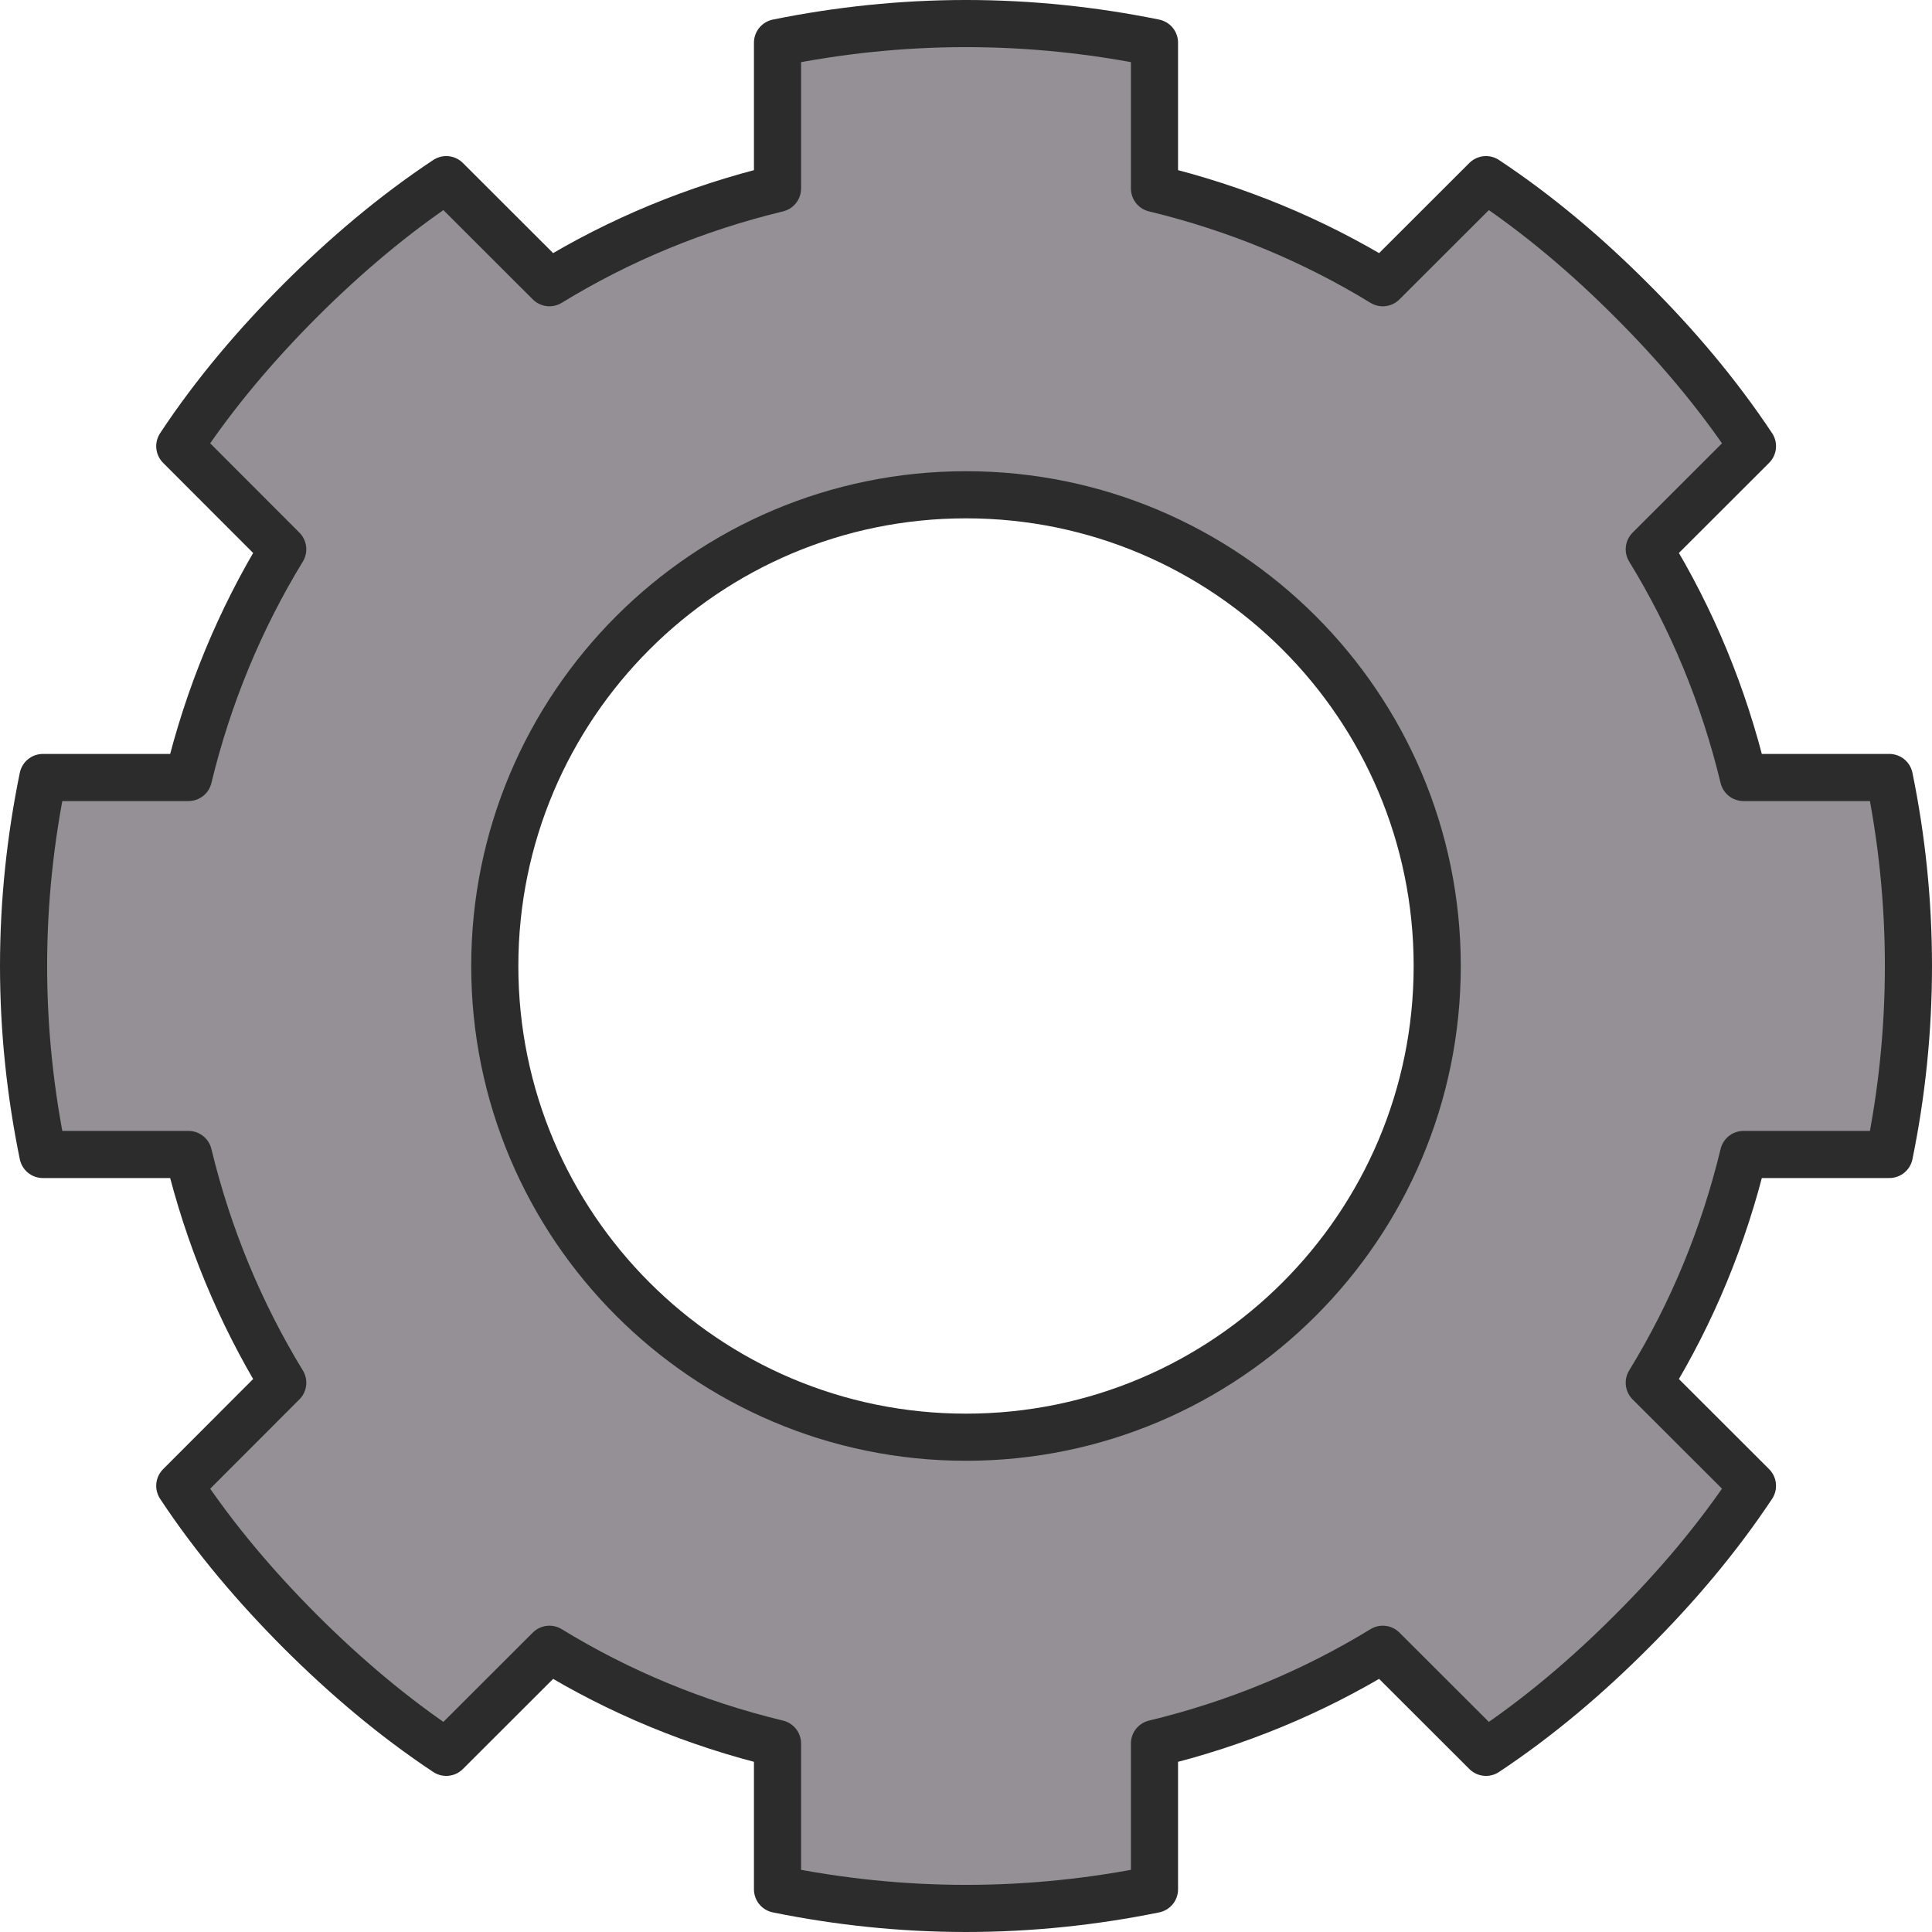
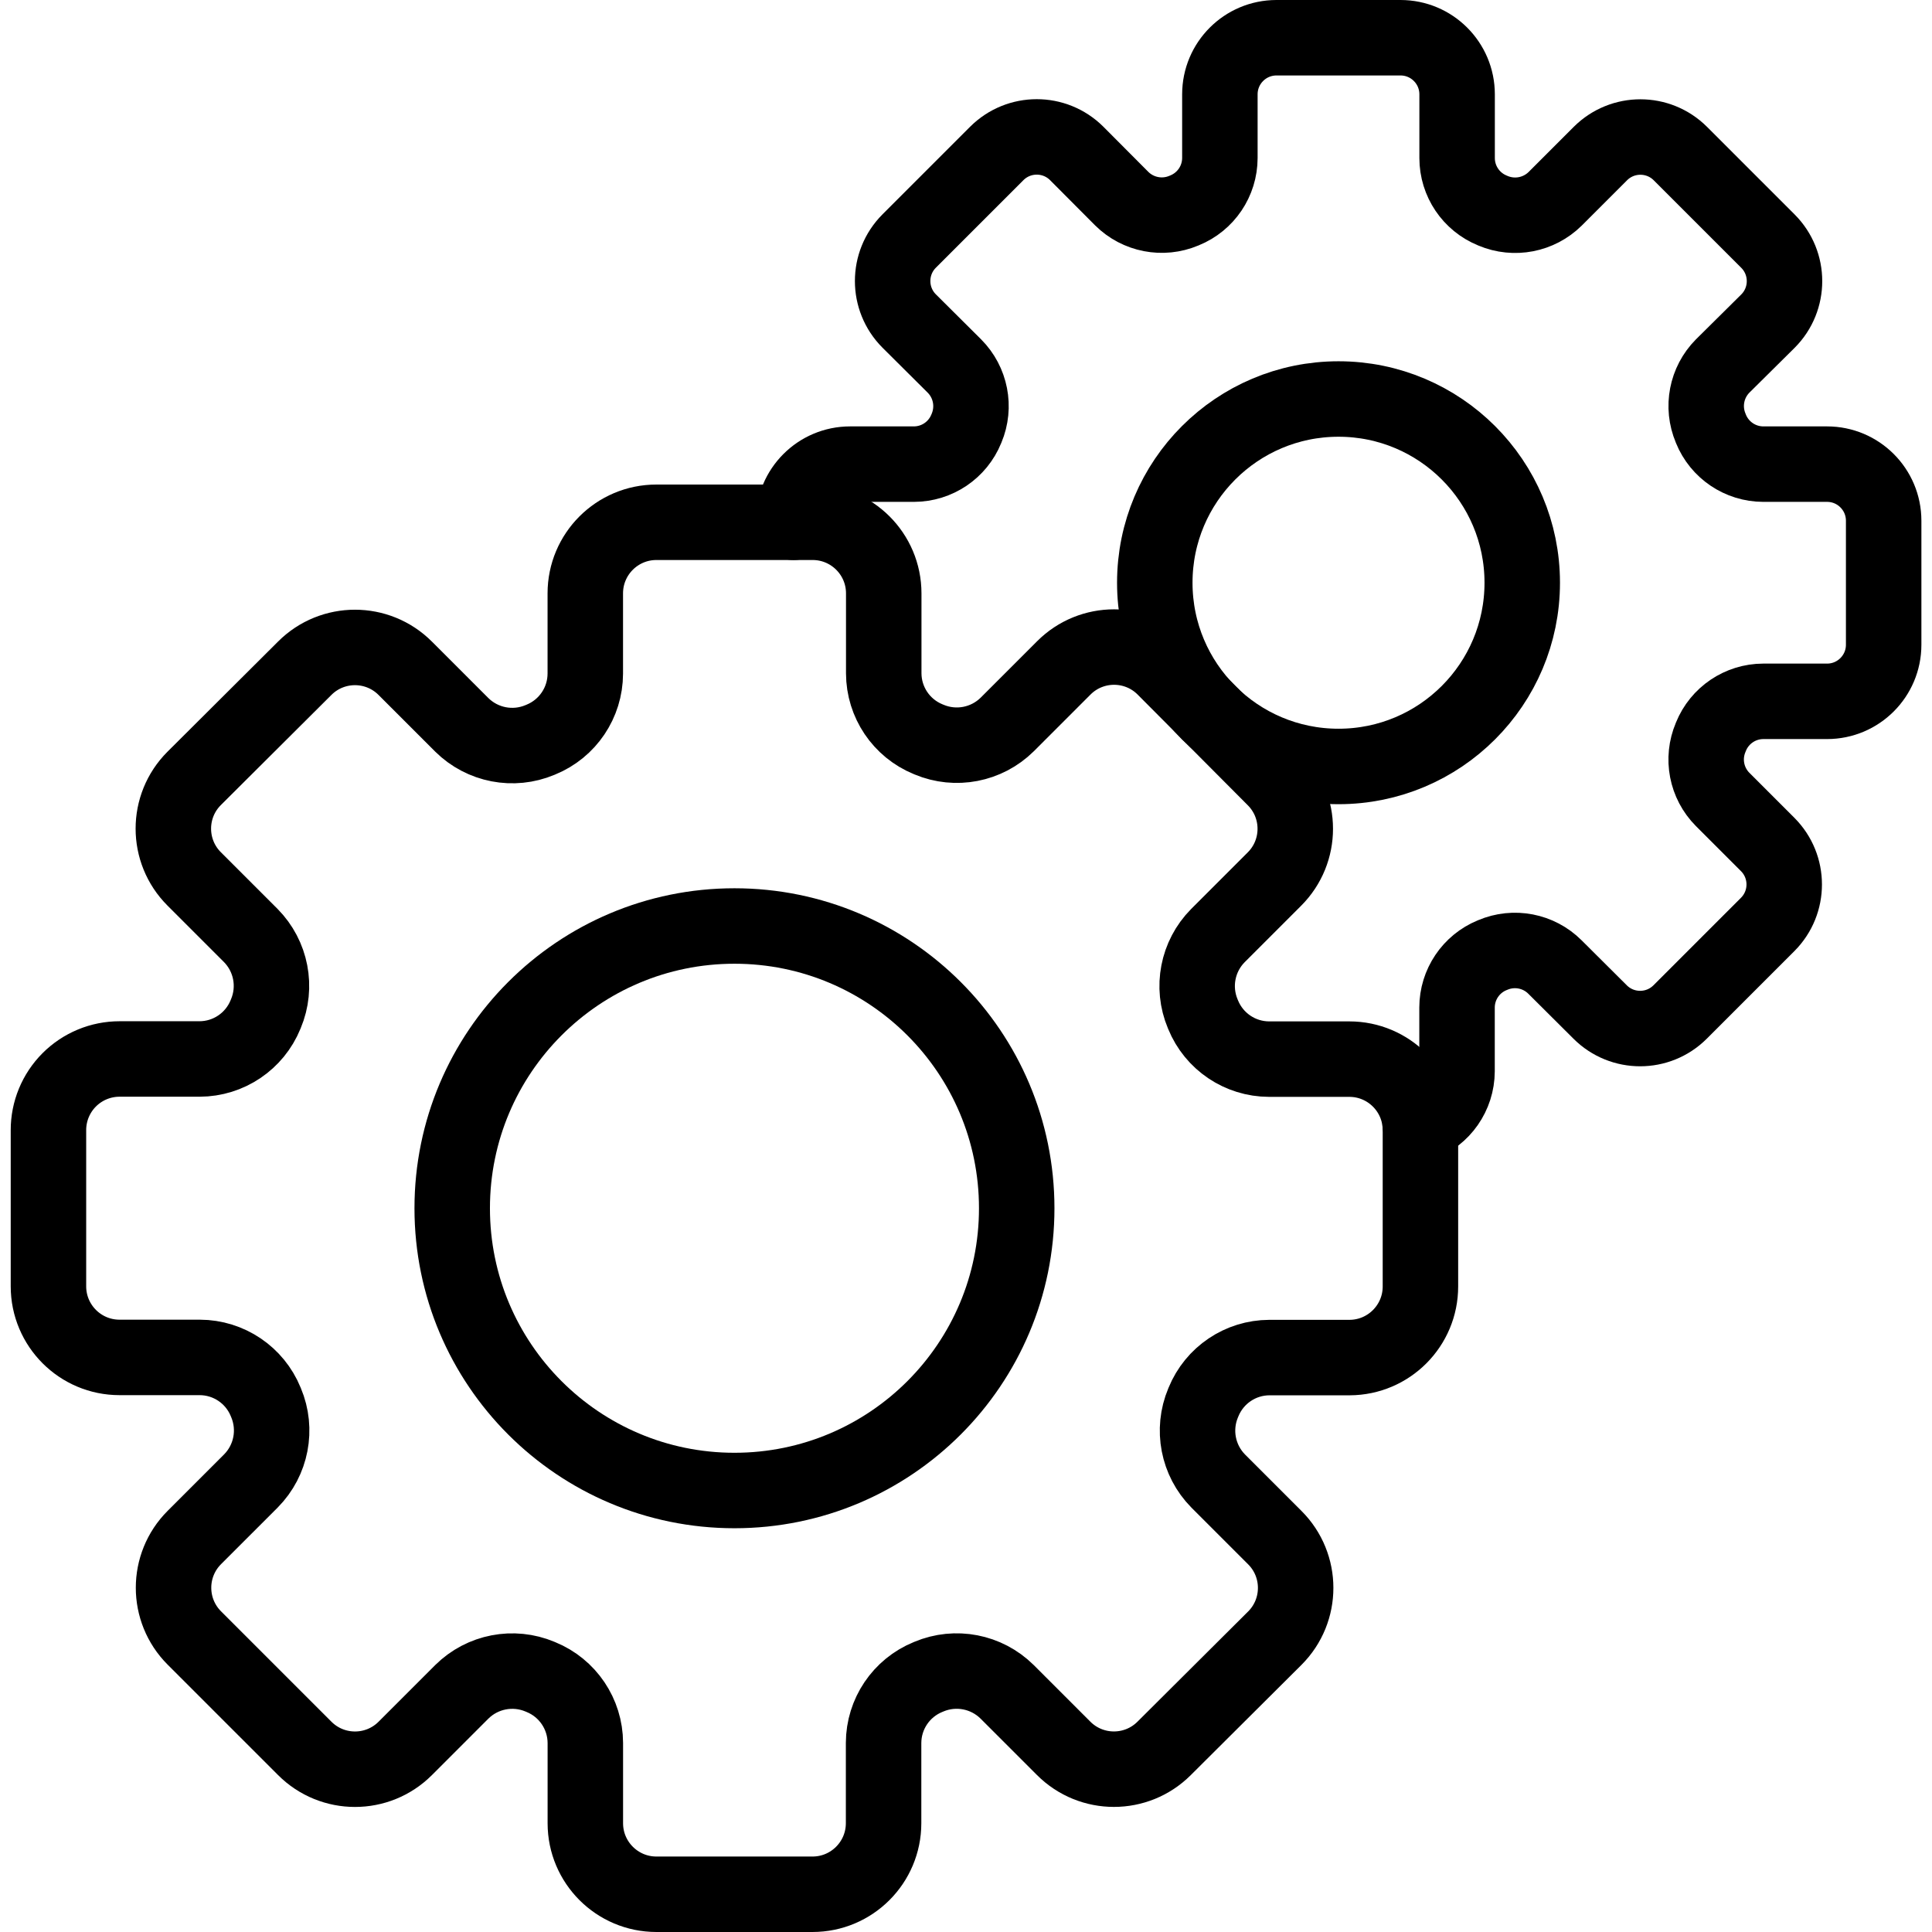
- <svg xmlns="http://www.w3.org/2000/svg" id="svg2" version="1.0" viewBox="0 0 82 82">
-   <g id="g3518" transform="translate(-252.4 4.5158)">
-     <path id="path58241" style="stroke-linejoin:round;stroke-dashoffset:162;stroke:#2c2c2c;stroke-linecap:round;stroke-width:2;fill:#949096" d="m293.4-3.516c-2.74 0-5.41 0.287-8 0.812v6.188c-3.47 0.839-6.72 2.185-9.68 4l-4.38-4.375c-2.24 1.486-4.29 3.23-6.19 5.125-1.89 1.895-3.64 3.945-5.12 6.188l4.37 4.375c-1.81 2.967-3.16 6.212-4 9.687h-6.18c-0.53 2.585-0.82 5.261-0.82 8s0.29 5.415 0.82 8h6.18c0.84 3.475 2.19 6.72 4 9.688l-4.37 4.375c1.48 2.242 3.23 4.292 5.12 6.187 1.9 1.895 3.95 3.639 6.19 5.125l4.38-4.375c2.96 1.816 6.21 3.161 9.68 4v6.188c2.59 0.525 5.26 0.812 8 0.812s5.42-0.287 8-0.812v-6.188c3.48-0.839 6.72-2.184 9.69-4l4.38 4.375c2.24-1.486 4.29-3.23 6.18-5.125 1.9-1.895 3.64-3.945 5.13-6.187l-4.38-4.375c1.82-2.968 3.16-6.213 4-9.688h6.19c0.53-2.585 0.81-5.261 0.81-8s-0.28-5.415-0.81-8h-6.19c-0.84-3.475-2.18-6.72-4-9.687l4.38-4.375c-1.49-2.243-3.23-4.293-5.13-6.188-1.89-1.895-3.94-3.639-6.18-5.125l-4.38 4.375c-2.97-1.815-6.21-3.161-9.69-4v-6.188c-2.58-0.525-5.26-0.812-8-0.812zm0 20c11.04 0 20 8.96 20 20s-8.96 20-20 20-20-8.96-20-20 8.96-20 20-20z" />
+ <svg xmlns="http://www.w3.org/2000/svg" width="800px" height="800px" viewBox="-2.84 0 512 512">
+   <defs>
+     <style>.cls-1{fill:none;stroke:#000000;stroke-linecap:round;stroke-linejoin:round;stroke-width:20px;}</style>
+   </defs>
+   <g data-name="Layer 2" id="Layer_2">
+     <g data-name="E404, gear, Media, media player, multimedia" id="E404_gear_Media_media_player_multimedia">
+       <path class="cls-1" d="M373.59,340.89V299.52a18.84,18.84,0,0,0-18.84-18.84H333.48A18.92,18.92,0,0,1,316,268.91l-.1-.24a19,19,0,0,1,4-20.71l15-15a18.83,18.83,0,0,0,0-26.64L305.72,177a18.83,18.83,0,0,0-26.64,0l-15,15a19,19,0,0,1-20.71,4l-.24-.1a18.92,18.92,0,0,1-11.77-17.46V157.25a18.84,18.84,0,0,0-18.84-18.84H171.11a18.84,18.84,0,0,0-18.84,18.84v21.27A18.92,18.92,0,0,1,140.5,196l-.24.1a19,19,0,0,1-20.71-4l-15-15a18.83,18.83,0,0,0-26.64,0L48.62,206.28a18.83,18.83,0,0,0,0,26.64l15,15a19,19,0,0,1,4,20.71l-.1.24a18.92,18.92,0,0,1-17.46,11.77H28.84A18.84,18.84,0,0,0,10,299.52v41.37a18.84,18.84,0,0,0,18.84,18.84H50.11A18.92,18.92,0,0,1,67.57,371.5l.1.24a19,19,0,0,1-4,20.71l-15,15a18.83,18.83,0,0,0,0,26.64l29.25,29.25a18.83,18.83,0,0,0,26.64,0l15-15a19,19,0,0,1,20.71-4l.24.1a18.92,18.92,0,0,1,11.77,17.46v21.27A18.84,18.84,0,0,0,171.11,502h41.37a18.84,18.84,0,0,0,18.84-18.84V461.89a18.92,18.92,0,0,1,11.77-17.46l.24-.1a19,19,0,0,1,20.71,4l15,15a18.83,18.83,0,0,0,26.64,0L335,434.13a18.83,18.83,0,0,0,0-26.64l-15-15a19,19,0,0,1-4-20.71l.1-.24a18.92,18.92,0,0,1,17.46-11.77h21.27A18.84,18.84,0,0,0,373.59,340.89Z" />
+       <circle class="cls-1" cx="191.8" cy="320.2" r="74.8" />
+       <path class="cls-1" d="M207.45,138.41V138a15,15,0,0,1,15-15h16.9a15,15,0,0,0,13.88-9.35c0-.06.05-.13.08-.19A15.06,15.06,0,0,0,250.09,97l-12-11.94a15,15,0,0,1,0-21.17l23.24-23.24a15,15,0,0,1,21.16,0l11.95,12a15.07,15.07,0,0,0,16.45,3.18l.19-.08a15,15,0,0,0,9.36-13.88V25a15,15,0,0,1,15-15h32.87a15,15,0,0,1,15,15v16.9a15,15,0,0,0,9.35,13.88l.18.08a15.09,15.09,0,0,0,16.46-3.18l12-12a15,15,0,0,1,21.16,0l23.24,23.24a15,15,0,0,1,0,21.17L453.68,97a15.05,15.05,0,0,0-3.17,16.46l.07.19A15,15,0,0,0,464.45,123h16.9a15,15,0,0,1,15,15v32.86a15,15,0,0,1-15,15h-16.9a15,15,0,0,0-13.87,9.36l-.07.18a15,15,0,0,0,3.17,16.46l11.95,11.95a15,15,0,0,1,0,21.16l-23.24,23.24a15,15,0,0,1-21.16,0l-12-11.95a15,15,0,0,0-16.46-3.18l-.18.07A15,15,0,0,0,383.29,267v16.9a15,15,0,0,1-9.77,14" />
+       <circle class="cls-1" cx="351.88" cy="154.43" r="48.69" />
+     </g>
  </g>
</svg>
